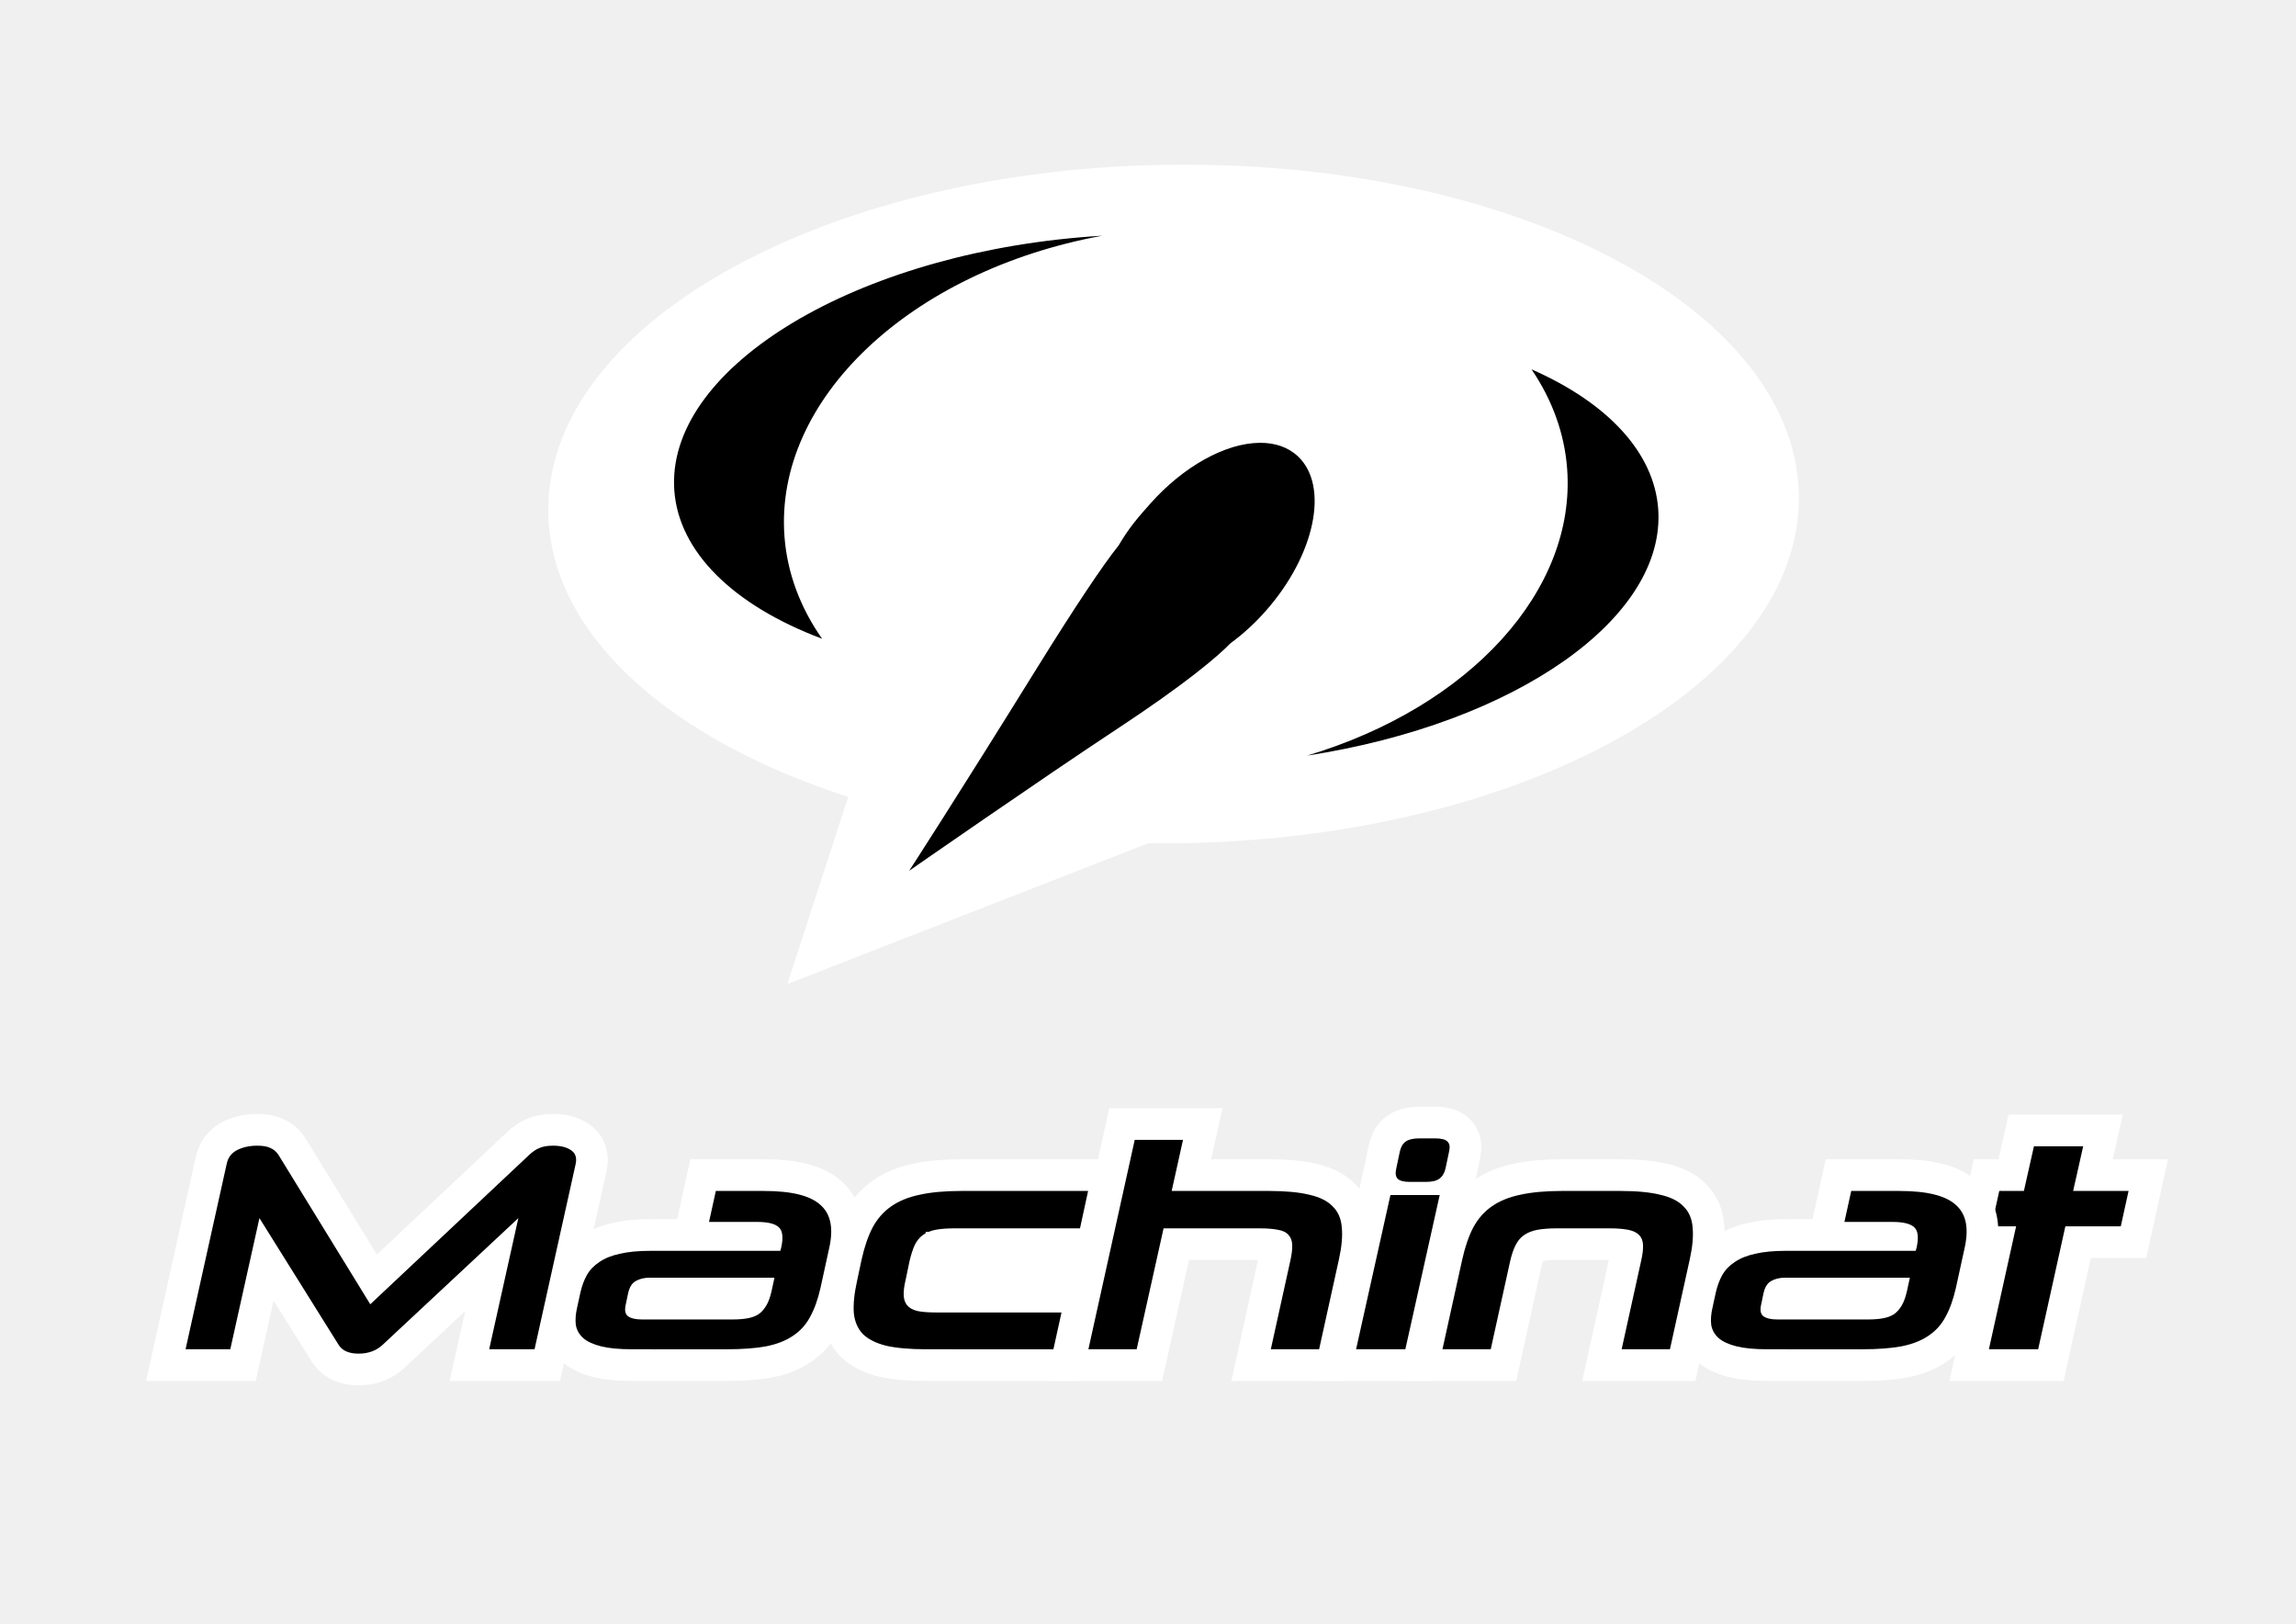
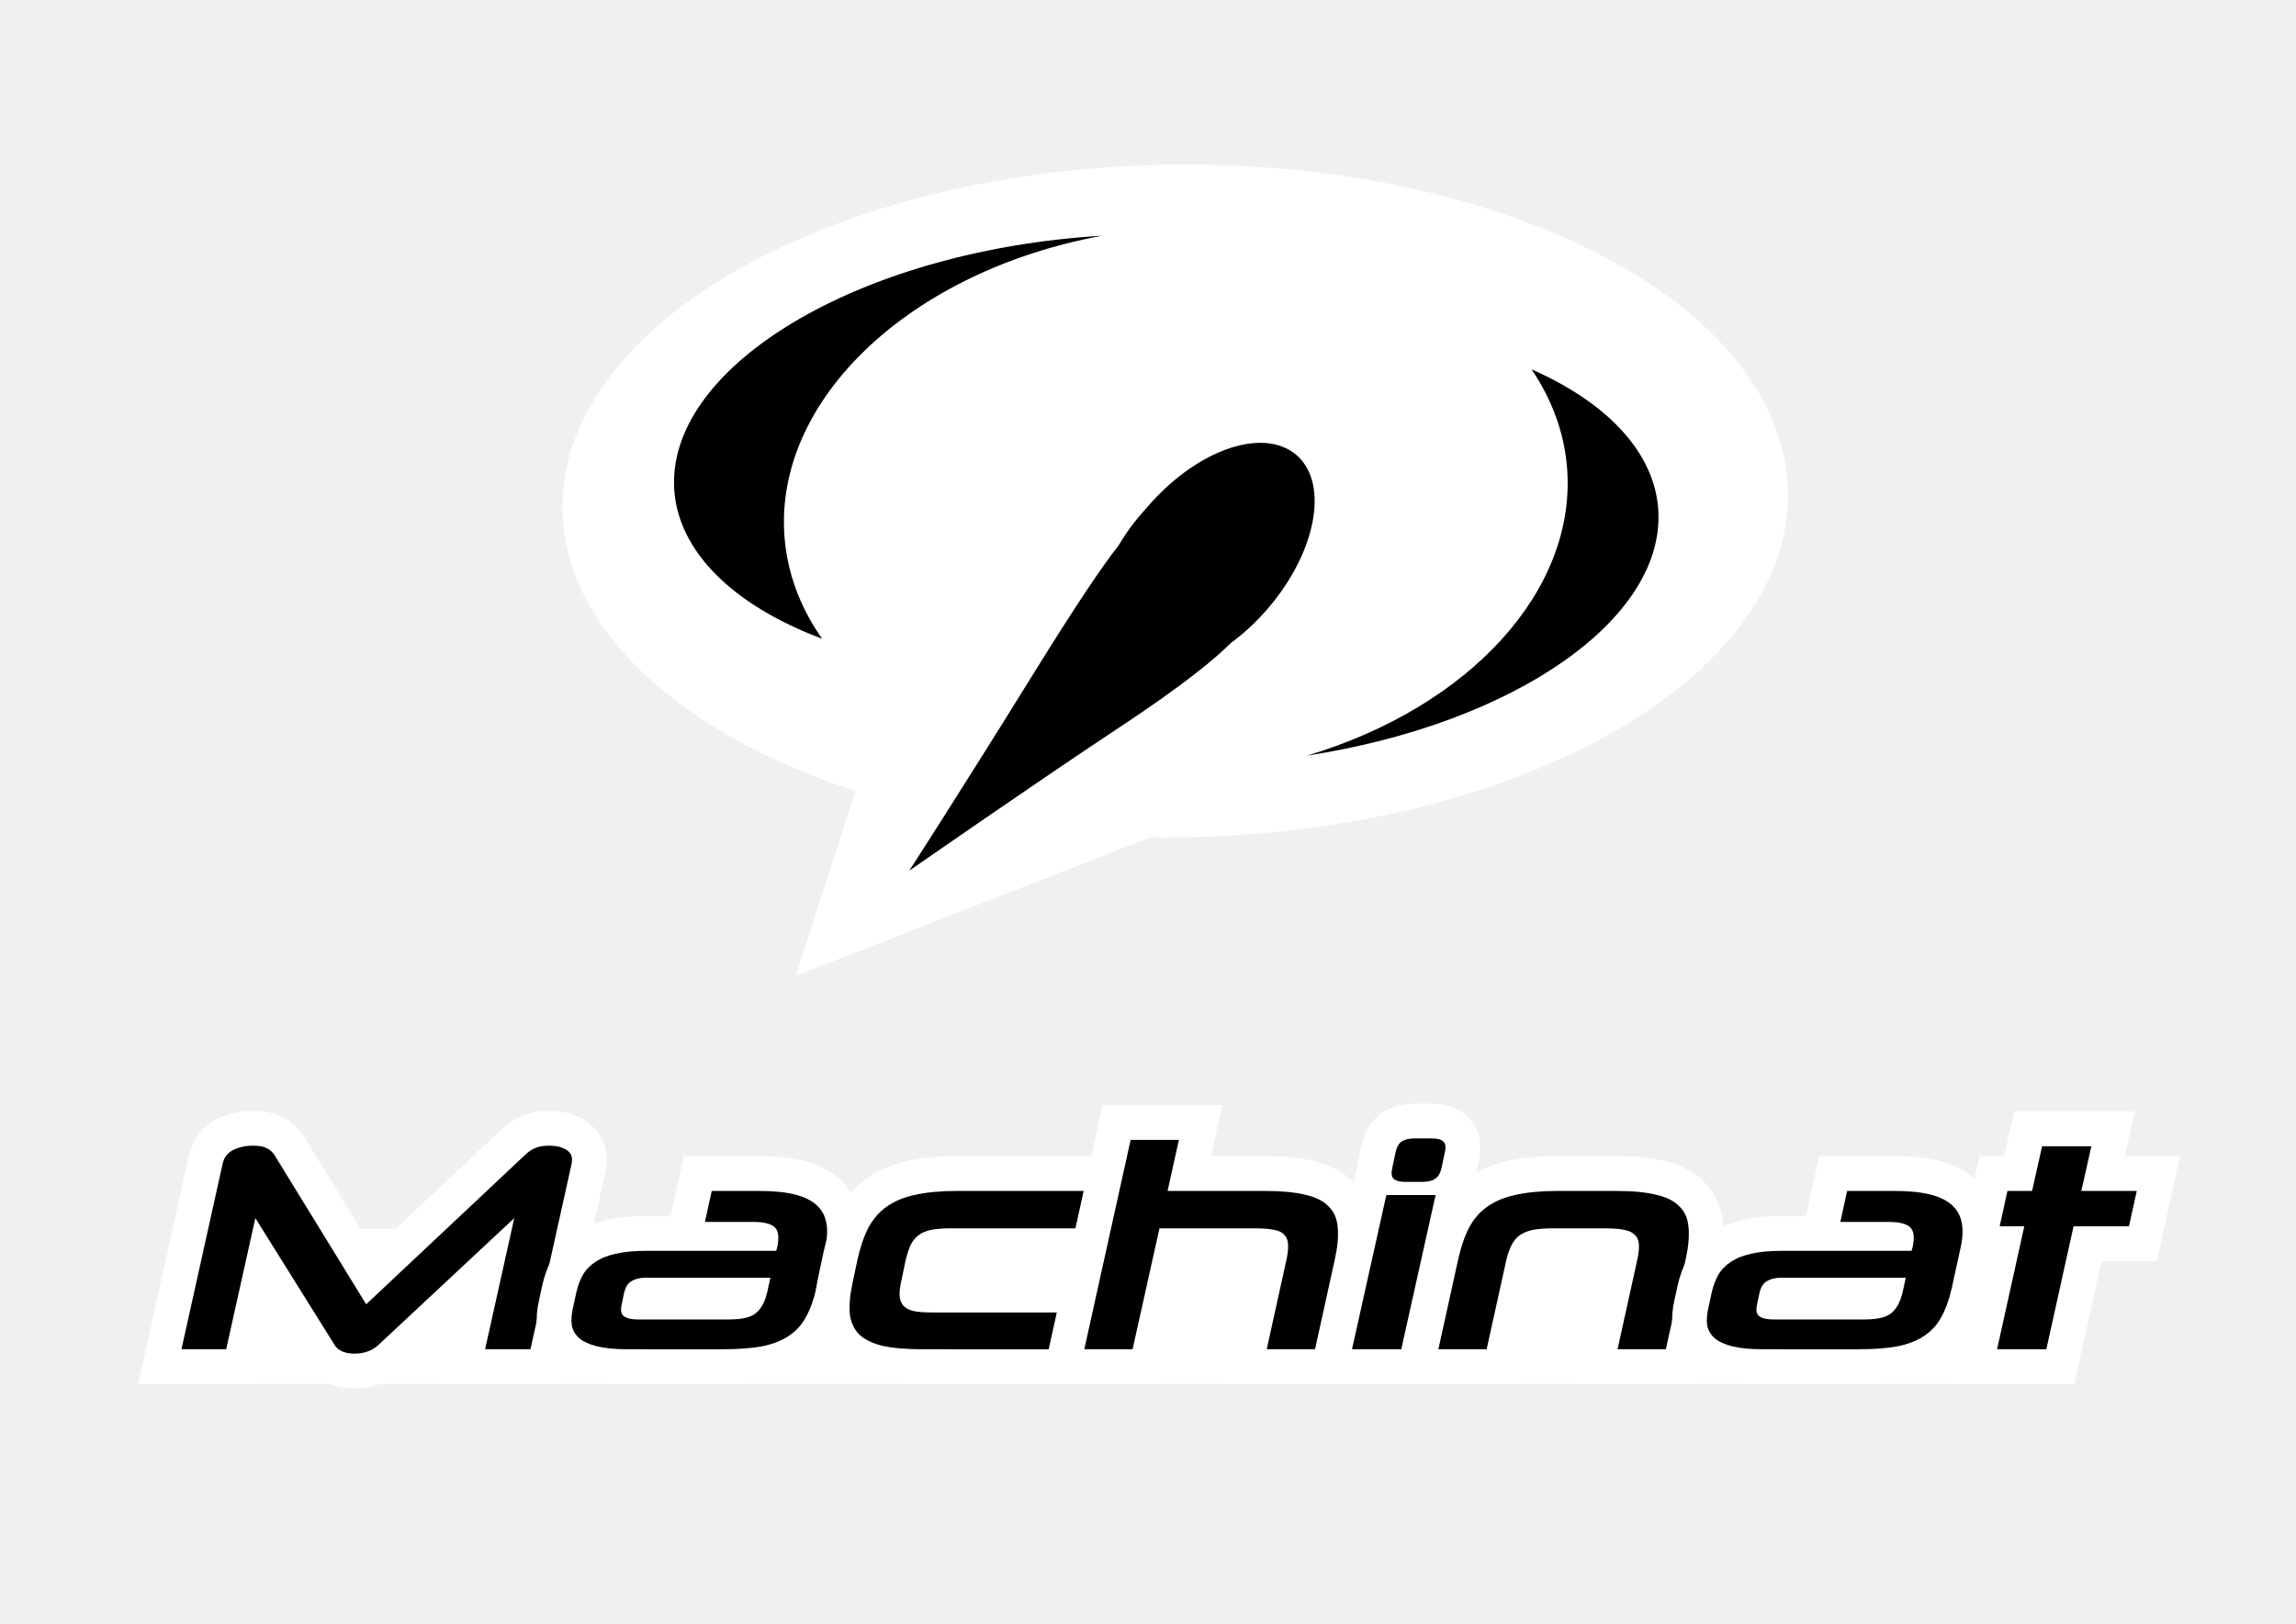
<svg xmlns="http://www.w3.org/2000/svg" xmlns:xlink="http://www.w3.org/1999/xlink" width="297mm" height="210mm" viewBox="0 0 297 210" version="1.1" id="svg8">
  <defs id="defs2">
    <linearGradient id="linearGradient1043">
      <stop style="stop-color:#000000;stop-opacity:1;" offset="0" id="stop1039" />
      <stop style="stop-color:#000000;stop-opacity:0;" offset="1" id="stop1041" />
    </linearGradient>
    <linearGradient xlink:href="#linearGradient1043" id="linearGradient1045" x1="100.789" y1="115.432" x2="100.789" y2="104.293" gradientUnits="userSpaceOnUse" />
    <pattern patternUnits="userSpaceOnUse" width="949.933" height="105.22" patternTransform="translate(89.44737,591.3442)" id="pattern903">
      <text xml:space="preserve" style="font-style:normal;font-variant:normal;font-weight:normal;font-stretch:normal;font-size:150.392px;line-height:1.25;font-family:Neuropolitical;-inkscape-font-specification:Neuropolitical;fill:#000000;fill-opacity:1;stroke:none;stroke-width:4.239" x="-8.723" y="108.583" id="text898" transform="scale(1.0534,0.9493072)">
        <tspan id="tspan896" x="-8.723" y="108.583" style="font-style:italic;font-variant:normal;font-weight:normal;font-stretch:normal;font-size:150.392px;font-family:Neuropolitical;-inkscape-font-specification:'Neuropolitical Italic';fill:#000000;fill-opacity:1;stroke-width:4.239">Machinat</tspan>
      </text>
    </pattern>
  </defs>
  <g id="layer1">
+     <rect style="mix-blend-mode:screen;fill:#ffffff;fill-opacity:0.999;stroke:none;stroke-width:10.828;stroke-miterlimit:4;stroke-dasharray:none;stroke-opacity:0.854;paint-order:markers stroke fill" id="rect5060" width="242.988" height="20.061" x="23.474" y="158.936" />
    <g id="g20795" transform="translate(-5.820834,-5.237758)">
-       <ellipse style="opacity:1;fill:#ffffff;fill-opacity:1;stroke:none;stroke-width:4.91;stroke-linecap:round;stroke-linejoin:round;stroke-miterlimit:4;stroke-dasharray:none;stroke-dashoffset:0;stroke-opacity:1;paint-order:markers stroke fill" id="path13065" cx="158.535" cy="71.316" rx="80.887" ry="43.892" transform="matrix(0.9999843,-0.00560456,-0.01270528,0.9999193,0,0)" />
-       <path style="opacity:1;fill:#ffffff;fill-opacity:1;stroke:none;stroke-width:23.055;stroke-linecap:round;stroke-linejoin:round;stroke-miterlimit:4;stroke-dasharray:none;stroke-dashoffset:0;stroke-opacity:1;paint-order:markers stroke fill" id="path19000" d="M -27.951,222.39 80.091,108.444 236.716,119.648 128.673,233.594 Z" transform="matrix(0.3670716,-0.1740474,0.1766976,0.3615662,78.62899,47.23981)" />
+       <ellipse style="opacity:1;fill:#ffffff;fill-opacity:1;stroke:none;stroke-width:4.839;stroke-linecap:round;stroke-linejoin:round;stroke-miterlimit:4;stroke-dasharray:none;stroke-dashoffset:0;stroke-opacity:1;paint-order:markers stroke fill" id="path13065" cx="158.735" cy="70.945" rx="79.258" ry="43.509" transform="matrix(0.9999839,-0.00566995,-0.01255878,0.9999211,0,0)" />
+       <path style="opacity:1;fill:#ffffff;fill-opacity:1;stroke:none;stroke-width:23.055;stroke-linecap:round;stroke-linejoin:round;stroke-miterlimit:4;stroke-dasharray:none;stroke-dashoffset:0;stroke-opacity:1;paint-order:markers stroke fill" id="path19000" d="M -27.951,222.39 80.091,108.444 236.716,119.648 128.673,233.594 Z" transform="matrix(0.3670716,-0.1740474,0.1766976,0.3615662,79.68732,46.18148)" />
      <g id="g6741" style="stroke:none;stroke-width:6.5;stroke-linecap:round;stroke-linejoin:round;stroke-miterlimit:4;stroke-dasharray:none;stroke-dashoffset:0;stroke-opacity:1;paint-order:markers stroke fill" transform="translate(5.2917,7.052733)">
        <path id="path857" style="fill:#000000;fill-opacity:1;stroke:none;stroke-width:6.5;stroke-linecap:round;stroke-linejoin:round;stroke-miterlimit:4;stroke-dasharray:none;stroke-dashoffset:0;stroke-opacity:1;paint-order:markers stroke fill" d="m 198.64,45.953 a 35.54,50.814 84.411 0 1 4.606,12.829 35.54,50.814 84.411 0 1 -33.636,37.128 28.175,54.842 84.872 0 0 45.413,-31.958 28.175,54.842 84.872 0 0 -16.383,-18 z" />
        <path id="ellipse859" style="fill:#000000;fill-opacity:1;stroke:none;stroke-width:6.5;stroke-linecap:round;stroke-linejoin:round;stroke-miterlimit:4;stroke-dasharray:none;stroke-dashoffset:0;stroke-opacity:1;paint-order:markers stroke fill" d="m 143.097,28.672 a 28.175,54.842 84.872 0 0 -2.848,0.207 28.175,54.842 84.872 0 0 -52.489,32.808 28.175,54.842 84.872 0 0 19.111,19.11 35.54,50.814 84.411 0 1 -4.864,-13.201 35.54,50.814 84.411 0 1 41.089,-38.924 z" />
        <path id="path855" style="fill:#000000;fill-opacity:1;stroke:none;stroke-width:6.5;stroke-linecap:round;stroke-linejoin:round;stroke-miterlimit:4;stroke-dasharray:none;stroke-dashoffset:0;stroke-opacity:1;paint-order:markers stroke fill" d="m 163.465,55.457 c -4.441,0.04 -9.874,3.065 -14.152,7.881 -1.682,1.894 -2.69,3.042 -4.093,5.404 -1.965,2.442 -5.646,7.934 -10.498,15.757 -10.659,17.189 -16.584,26.305 -16.584,26.305 0,0 17.17,-11.934 26.696,-18.211 9.186,-6.052 13.163,-9.475 14.87,-11.216 1.601,-1.171 3.126,-2.565 4.506,-4.119 6.431,-7.24 8.309,-16.225 4.196,-20.07 -1.236,-1.155 -2.934,-1.751 -4.941,-1.733 z" />
      </g>
    </g>
    <rect style="fill:none;stroke:none;stroke-width:0.265" width="251.336" height="27.839" x="24.003" y="147.232" id="rect907" />
    <text id="text88" y="172.243" x="51.861" style="font-style:normal;font-weight:normal;font-size:10.583px;line-height:1.25;font-family:sans-serif;fill:#000000;fill-opacity:1;stroke:none;stroke-width:0.265" xml:space="preserve">
      <tspan style="stroke-width:0.265" y="172.243" x="51.861" id="tspan86" />
    </text>
-     <g id="g9495" style="stroke:#ffffff;stroke-opacity:1;stroke-width:8.2;stroke-miterlimit:4;stroke-dasharray:none;paint-order:markers stroke fill;stroke-linecap:square;stroke-linejoin:miter">
-       <path d="m 63.279,174.505 3.772,-16.961 -17.605,16.432 q -1.216,1.095 -3.06,1.095 -1.844,0 -2.557,-1.095 l -10.269,-16.432 -3.772,16.961 h -5.784 l 5.323,-23.987 q 0.251,-1.209 1.341,-1.775 1.132,-0.567 2.599,-0.567 1.132,0 1.719,0.302 0.629,0.264 1.048,0.907 l 11.862,19.303 20.539,-19.303 q 0.671,-0.642 1.341,-0.907 0.671,-0.302 1.76,-0.302 1.467,0 2.305,0.567 0.88,0.567 0.629,1.775 l -5.323,23.987 z" style="font-style:italic;font-variant:normal;font-weight:normal;font-stretch:normal;font-size:39.791px;line-height:1.25;font-family:Neuropolitical;-inkscape-font-specification:'Neuropolitical Italic';fill:#000000;fill-opacity:1;stroke:#ffffff;stroke-width:8.2;stroke-opacity:1;stroke-miterlimit:4;stroke-dasharray:none;paint-order:markers stroke fill;stroke-linecap:square;stroke-linejoin:miter" id="path1922" />
-       <path d="m 81.739,174.505 q -2.473,0 -3.982,-0.378 -1.509,-0.378 -2.305,-1.058 -0.796,-0.718 -0.964,-1.7 -0.126,-1.02 0.168,-2.266 l 0.419,-1.926 q 0.293,-1.284 0.838,-2.266 0.587,-1.02 1.635,-1.7 1.048,-0.718 2.641,-1.058 1.593,-0.378 3.94,-0.378 h 16.808 l 0.126,-0.453 q 0.419,-1.964 -0.335,-2.606 -0.713,-0.68 -2.808,-0.68 h -6.204 l 0.88,-4.004 h 6.204 q 2.725,0 4.527,0.453 1.844,0.453 2.85,1.398 1.006,0.907 1.257,2.342 0.251,1.398 -0.21,3.362 l -1.09,4.986 q -0.503,2.229 -1.341,3.74 -0.796,1.511 -2.222,2.455 -1.383,0.944 -3.479,1.36 -2.054,0.378 -5.072,0.378 z m 18.443,-9.255 H 84.044 q -1.09,0 -1.844,0.453 -0.713,0.416 -0.964,1.624 l -0.293,1.398 q -0.251,1.095 0.293,1.511 0.587,0.416 1.802,0.416 h 11.736 q 1.09,0 1.928,-0.151 0.838,-0.151 1.425,-0.529 0.587,-0.416 1.006,-1.133 0.419,-0.718 0.671,-1.851 z" style="font-style:italic;font-variant:normal;font-weight:normal;font-stretch:normal;font-size:39.791px;line-height:1.25;font-family:Neuropolitical;-inkscape-font-specification:'Neuropolitical Italic';fill:#000000;fill-opacity:1;stroke:#ffffff;stroke-width:8.2;stroke-opacity:1;stroke-miterlimit:4;stroke-dasharray:none;paint-order:markers stroke fill;stroke-linecap:square;stroke-linejoin:miter" id="path1924" />
-       <path d="m 119.794,174.505 q -3.144,0 -5.156,-0.453 -1.97,-0.491 -3.018,-1.511 -1.006,-1.058 -1.174,-2.72 -0.126,-1.7 0.419,-4.155 l 0.587,-2.758 q 0.545,-2.455 1.425,-4.155 0.922,-1.7 2.389,-2.72 1.509,-1.058 3.689,-1.511 2.222,-0.491 5.365,-0.491 H 140.752 l -1.048,4.835 h -16.222 q -1.467,0 -2.473,0.189 -0.964,0.189 -1.635,0.68 -0.629,0.453 -1.048,1.284 -0.377,0.831 -0.671,2.078 l -0.503,2.418 q -0.293,1.209 -0.252,2.04 0.042,0.793 0.461,1.284 0.419,0.491 1.299,0.718 0.922,0.189 2.389,0.189 h 16.263 l -1.048,4.76 z" style="font-style:italic;font-variant:normal;font-weight:normal;font-stretch:normal;font-size:39.791px;line-height:1.25;font-family:Neuropolitical;-inkscape-font-specification:'Neuropolitical Italic';fill:#000000;fill-opacity:1;stroke:#ffffff;stroke-width:8.2;stroke-opacity:1;stroke-miterlimit:4;stroke-dasharray:none;paint-order:markers stroke fill;stroke-linecap:square;stroke-linejoin:miter" id="path1926" />
-       <path d="m 164.387,174.505 2.515,-11.408 q 0.293,-1.284 0.252,-2.115 -0.042,-0.831 -0.503,-1.284 -0.419,-0.491 -1.341,-0.642 -0.922,-0.189 -2.347,-0.189 h -12.449 l -3.479,15.638 h -6.245 l 5.994,-27.084 h 6.245 l -1.467,6.61 h 12.617 q 3.186,0 5.198,0.491 2.012,0.453 3.018,1.511 1.048,1.02 1.174,2.72 0.168,1.7 -0.377,4.155 l -2.557,11.597 z" style="font-style:italic;font-variant:normal;font-weight:normal;font-stretch:normal;font-size:39.791px;line-height:1.25;font-family:Neuropolitical;-inkscape-font-specification:'Neuropolitical Italic';fill:#000000;fill-opacity:1;stroke:#ffffff;stroke-width:8.2;stroke-opacity:1;stroke-miterlimit:4;stroke-dasharray:none;paint-order:markers stroke fill;stroke-linecap:square;stroke-linejoin:miter" id="path1928" />
-       <path d="m 175.418,174.505 4.443,-19.945 h 6.371 l -4.443,19.945 z m 6.958,-21.645 q -1.174,0 -1.593,-0.416 -0.377,-0.416 -0.168,-1.322 l 0.461,-2.191 q 0.21,-0.907 0.754,-1.284 0.587,-0.416 1.76,-0.416 h 2.054 q 1.216,0 1.593,0.416 0.419,0.378 0.21,1.284 l -0.461,2.191 q -0.21,0.907 -0.796,1.322 -0.545,0.416 -1.76,0.416 z" style="font-style:italic;font-variant:normal;font-weight:normal;font-stretch:normal;font-size:39.791px;line-height:1.25;font-family:Neuropolitical;-inkscape-font-specification:'Neuropolitical Italic';fill:#000000;fill-opacity:1;stroke:#ffffff;stroke-width:8.2;stroke-opacity:1;stroke-miterlimit:4;stroke-dasharray:none;paint-order:markers stroke fill;stroke-linecap:square;stroke-linejoin:miter" id="path1930" />
-       <path d="m 209.769,174.505 2.515,-11.408 q 0.293,-1.284 0.252,-2.078 -0.042,-0.831 -0.503,-1.284 -0.461,-0.491 -1.425,-0.68 -0.922,-0.189 -2.431,-0.189 h -6.79 q -1.467,0 -2.515,0.189 -1.006,0.189 -1.719,0.68 -0.671,0.453 -1.09,1.284 -0.419,0.793 -0.713,2.078 l -2.515,11.408 h -6.245 l 2.557,-11.597 q 0.545,-2.455 1.425,-4.155 0.922,-1.7 2.389,-2.72 1.509,-1.058 3.689,-1.511 2.222,-0.491 5.365,-0.491 h 7.587 q 3.186,0 5.156,0.491 2.012,0.453 3.018,1.511 1.048,1.02 1.174,2.72 0.168,1.7 -0.377,4.155 l -2.557,11.597 z" style="font-style:italic;font-variant:normal;font-weight:normal;font-stretch:normal;font-size:39.791px;line-height:1.25;font-family:Neuropolitical;-inkscape-font-specification:'Neuropolitical Italic';fill:#000000;fill-opacity:1;stroke:#ffffff;stroke-width:8.2;stroke-opacity:1;stroke-miterlimit:4;stroke-dasharray:none;paint-order:markers stroke fill;stroke-linecap:square;stroke-linejoin:miter" id="path1932" />
-       <path d="m 257.275,174.505 3.521,-15.903 H 257.61 l 1.006,-4.571 h 3.186 l 1.299,-5.779 h 6.371 l -1.299,5.779 h 7.168 l -1.006,4.571 h -7.168 l -3.521,15.903 z" style="font-style:italic;font-variant:normal;font-weight:normal;font-stretch:normal;font-size:39.791px;line-height:1.25;font-family:Neuropolitical;-inkscape-font-specification:'Neuropolitical Italic';fill:#000000;fill-opacity:1;stroke:#ffffff;stroke-width:8.2;stroke-opacity:1;stroke-miterlimit:4;stroke-dasharray:none;paint-order:markers stroke fill;stroke-linecap:square;stroke-linejoin:miter" id="path1936" />
-       <path d="m 228.609,174.505 q -2.473,0 -3.982,-0.378 -1.509,-0.378 -2.305,-1.058 -0.796,-0.718 -0.964,-1.7 -0.126,-1.02 0.168,-2.266 l 0.419,-1.926 q 0.293,-1.284 0.838,-2.266 0.587,-1.02 1.635,-1.7 1.048,-0.718 2.641,-1.058 1.593,-0.378 3.94,-0.378 h 16.808 l 0.126,-0.453 q 0.419,-1.964 -0.335,-2.606 -0.713,-0.68 -2.808,-0.68 h -6.204 l 0.88,-4.004 h 6.204 q 2.725,0 4.527,0.453 1.844,0.453 2.85,1.398 1.006,0.907 1.257,2.342 0.252,1.398 -0.21,3.362 l -1.09,4.986 q -0.503,2.229 -1.341,3.74 -0.796,1.511 -2.222,2.455 -1.383,0.944 -3.479,1.36 -2.054,0.378 -5.072,0.378 z m 18.443,-9.255 h -16.138 q -1.09,0 -1.844,0.453 -0.713,0.416 -0.964,1.624 l -0.293,1.398 q -0.251,1.095 0.293,1.511 0.587,0.416 1.802,0.416 h 11.736 q 1.09,0 1.928,-0.151 0.838,-0.151 1.425,-0.529 0.587,-0.416 1.006,-1.133 0.419,-0.718 0.671,-1.851 z" style="font-style:italic;font-variant:normal;font-weight:normal;font-stretch:normal;font-size:39.791px;line-height:1.25;font-family:Neuropolitical;-inkscape-font-specification:'Neuropolitical Italic';fill:#000000;fill-opacity:1;stroke:#ffffff;stroke-width:8.2;stroke-opacity:1;stroke-miterlimit:4;stroke-dasharray:none;paint-order:markers stroke fill;stroke-linecap:square;stroke-linejoin:miter" id="path1934" />
+     <g id="g9495" style="stroke:#ffffff;stroke-width:9;stroke-linecap:square;stroke-linejoin:miter;stroke-miterlimit:4;stroke-dasharray:none;stroke-opacity:1;paint-order:markers stroke fill" transform="translate(-0.5291667)">
+       <path d="m 63.279,174.505 3.772,-16.961 -17.605,16.432 q -1.216,1.095 -3.06,1.095 -1.844,0 -2.557,-1.095 l -10.269,-16.432 -3.772,16.961 h -5.784 l 5.323,-23.987 q 0.251,-1.209 1.341,-1.775 1.132,-0.567 2.599,-0.567 1.132,0 1.719,0.302 0.629,0.264 1.048,0.907 l 11.862,19.303 20.539,-19.303 q 0.671,-0.642 1.341,-0.907 0.671,-0.302 1.76,-0.302 1.467,0 2.305,0.567 0.88,0.567 0.629,1.775 l -5.323,23.987 z" style="font-style:italic;font-variant:normal;font-weight:normal;font-stretch:normal;font-size:39.791px;line-height:1.25;font-family:Neuropolitical;-inkscape-font-specification:'Neuropolitical Italic';fill:#000000;fill-opacity:1;stroke:#ffffff;stroke-width:9;stroke-linecap:square;stroke-linejoin:miter;stroke-miterlimit:4;stroke-dasharray:none;stroke-opacity:1;paint-order:markers stroke fill" id="path5478" />
+       <path d="m 81.739,174.505 q -2.473,0 -3.982,-0.378 -1.509,-0.378 -2.305,-1.058 -0.796,-0.718 -0.964,-1.7 -0.126,-1.02 0.168,-2.266 l 0.419,-1.926 q 0.293,-1.284 0.838,-2.266 0.587,-1.02 1.635,-1.7 1.048,-0.718 2.641,-1.058 1.593,-0.378 3.94,-0.378 h 16.808 l 0.126,-0.453 q 0.419,-1.964 -0.335,-2.606 -0.713,-0.68 -2.808,-0.68 h -6.204 l 0.88,-4.004 h 6.204 q 2.725,0 4.527,0.453 1.844,0.453 2.85,1.398 1.006,0.907 1.257,2.342 0.251,1.398 -0.21,3.362 l -1.09,4.986 q -0.503,2.229 -1.341,3.74 -0.796,1.511 -2.222,2.455 -1.383,0.944 -3.479,1.36 -2.054,0.378 -5.072,0.378 z m 18.443,-9.255 H 84.044 q -1.09,0 -1.844,0.453 -0.713,0.416 -0.964,1.624 l -0.293,1.398 q -0.251,1.095 0.293,1.511 0.587,0.416 1.802,0.416 h 11.736 q 1.09,0 1.928,-0.151 0.838,-0.151 1.425,-0.529 0.587,-0.416 1.006,-1.133 0.419,-0.718 0.671,-1.851 z" style="font-style:italic;font-variant:normal;font-weight:normal;font-stretch:normal;font-size:39.791px;line-height:1.25;font-family:Neuropolitical;-inkscape-font-specification:'Neuropolitical Italic';fill:#000000;fill-opacity:1;stroke:#ffffff;stroke-width:9;stroke-linecap:square;stroke-linejoin:miter;stroke-miterlimit:4;stroke-dasharray:none;stroke-opacity:1;paint-order:markers stroke fill" id="path5480" />
+       <path d="m 119.794,174.505 q -3.144,0 -5.156,-0.453 -1.97,-0.491 -3.018,-1.511 -1.006,-1.058 -1.174,-2.72 -0.126,-1.7 0.419,-4.155 l 0.587,-2.758 q 0.545,-2.455 1.425,-4.155 0.922,-1.7 2.389,-2.72 1.509,-1.058 3.689,-1.511 2.222,-0.491 5.365,-0.491 H 140.752 l -1.048,4.835 h -16.222 q -1.467,0 -2.473,0.189 -0.964,0.189 -1.635,0.68 -0.629,0.453 -1.048,1.284 -0.377,0.831 -0.671,2.078 l -0.503,2.418 q -0.293,1.209 -0.252,2.04 0.042,0.793 0.461,1.284 0.419,0.491 1.299,0.718 0.922,0.189 2.389,0.189 h 16.263 l -1.048,4.76 z" style="font-style:italic;font-variant:normal;font-weight:normal;font-stretch:normal;font-size:39.791px;line-height:1.25;font-family:Neuropolitical;-inkscape-font-specification:'Neuropolitical Italic';fill:#000000;fill-opacity:1;stroke:#ffffff;stroke-width:9;stroke-linecap:square;stroke-linejoin:miter;stroke-miterlimit:4;stroke-dasharray:none;stroke-opacity:1;paint-order:markers stroke fill" id="path5482" />
+       <path d="m 164.387,174.505 2.515,-11.408 q 0.293,-1.284 0.252,-2.115 -0.042,-0.831 -0.503,-1.284 -0.419,-0.491 -1.341,-0.642 -0.922,-0.189 -2.347,-0.189 h -12.449 l -3.479,15.638 h -6.245 l 5.994,-27.084 h 6.245 l -1.467,6.61 h 12.617 q 3.186,0 5.198,0.491 2.012,0.453 3.018,1.511 1.048,1.02 1.174,2.72 0.168,1.7 -0.377,4.155 l -2.557,11.597 z" style="font-style:italic;font-variant:normal;font-weight:normal;font-stretch:normal;font-size:39.791px;line-height:1.25;font-family:Neuropolitical;-inkscape-font-specification:'Neuropolitical Italic';fill:#000000;fill-opacity:1;stroke:#ffffff;stroke-width:9;stroke-linecap:square;stroke-linejoin:miter;stroke-miterlimit:4;stroke-dasharray:none;stroke-opacity:1;paint-order:markers stroke fill" id="path5484" />
+       <path d="m 175.418,174.505 4.443,-19.945 h 6.371 l -4.443,19.945 z m 6.958,-21.645 q -1.174,0 -1.593,-0.416 -0.377,-0.416 -0.168,-1.322 l 0.461,-2.191 q 0.21,-0.907 0.754,-1.284 0.587,-0.416 1.76,-0.416 h 2.054 q 1.216,0 1.593,0.416 0.419,0.378 0.21,1.284 l -0.461,2.191 q -0.21,0.907 -0.796,1.322 -0.545,0.416 -1.76,0.416 z" style="font-style:italic;font-variant:normal;font-weight:normal;font-stretch:normal;font-size:39.791px;line-height:1.25;font-family:Neuropolitical;-inkscape-font-specification:'Neuropolitical Italic';fill:#000000;fill-opacity:1;stroke:#ffffff;stroke-width:9;stroke-linecap:square;stroke-linejoin:miter;stroke-miterlimit:4;stroke-dasharray:none;stroke-opacity:1;paint-order:markers stroke fill" id="path5486" />
+       <path d="m 209.769,174.505 2.515,-11.408 q 0.293,-1.284 0.252,-2.078 -0.042,-0.831 -0.503,-1.284 -0.461,-0.491 -1.425,-0.68 -0.922,-0.189 -2.431,-0.189 h -6.79 q -1.467,0 -2.515,0.189 -1.006,0.189 -1.719,0.68 -0.671,0.453 -1.09,1.284 -0.419,0.793 -0.713,2.078 l -2.515,11.408 h -6.245 l 2.557,-11.597 q 0.545,-2.455 1.425,-4.155 0.922,-1.7 2.389,-2.72 1.509,-1.058 3.689,-1.511 2.222,-0.491 5.365,-0.491 h 7.587 q 3.186,0 5.156,0.491 2.012,0.453 3.018,1.511 1.048,1.02 1.174,2.72 0.168,1.7 -0.377,4.155 l -2.557,11.597 z" style="font-style:italic;font-variant:normal;font-weight:normal;font-stretch:normal;font-size:39.791px;line-height:1.25;font-family:Neuropolitical;-inkscape-font-specification:'Neuropolitical Italic';fill:#000000;fill-opacity:1;stroke:#ffffff;stroke-width:9;stroke-linecap:square;stroke-linejoin:miter;stroke-miterlimit:4;stroke-dasharray:none;stroke-opacity:1;paint-order:markers stroke fill" id="path5488" />
+       <path d="m 258.862,174.505 3.521,-15.903 h -3.186 l 1.006,-4.571 h 3.186 l 1.299,-5.779 h 6.371 l -1.299,5.779 h 7.168 l -1.006,4.571 h -7.168 l -3.521,15.903 z" style="font-style:italic;font-variant:normal;font-weight:normal;font-stretch:normal;font-size:39.791px;line-height:1.25;font-family:Neuropolitical;-inkscape-font-specification:'Neuropolitical Italic';fill:#000000;fill-opacity:1;stroke:#ffffff;stroke-width:9;stroke-linecap:square;stroke-linejoin:miter;stroke-miterlimit:4;stroke-dasharray:none;stroke-opacity:1;paint-order:markers stroke fill" id="path5490" />
+       <path d="m 228.609,174.505 q -2.473,0 -3.982,-0.378 -1.509,-0.378 -2.305,-1.058 -0.796,-0.718 -0.964,-1.7 -0.126,-1.02 0.168,-2.266 l 0.419,-1.926 q 0.293,-1.284 0.838,-2.266 0.587,-1.02 1.635,-1.7 1.048,-0.718 2.641,-1.058 1.593,-0.378 3.94,-0.378 h 16.808 l 0.126,-0.453 q 0.419,-1.964 -0.335,-2.606 -0.713,-0.68 -2.808,-0.68 h -6.204 l 0.88,-4.004 h 6.204 q 2.725,0 4.527,0.453 1.844,0.453 2.85,1.398 1.006,0.907 1.257,2.342 0.252,1.398 -0.21,3.362 l -1.09,4.986 q -0.503,2.229 -1.341,3.74 -0.796,1.511 -2.222,2.455 -1.383,0.944 -3.479,1.36 -2.054,0.378 -5.072,0.378 z m 18.443,-9.255 h -16.138 q -1.09,0 -1.844,0.453 -0.713,0.416 -0.964,1.624 l -0.293,1.398 q -0.251,1.095 0.293,1.511 0.587,0.416 1.802,0.416 h 11.736 q 1.09,0 1.928,-0.151 0.838,-0.151 1.425,-0.529 0.587,-0.416 1.006,-1.133 0.419,-0.718 0.671,-1.851 z" style="font-style:italic;font-variant:normal;font-weight:normal;font-stretch:normal;font-size:39.791px;line-height:1.25;font-family:Neuropolitical;-inkscape-font-specification:'Neuropolitical Italic';fill:#000000;fill-opacity:1;stroke:#ffffff;stroke-width:9;stroke-linecap:square;stroke-linejoin:miter;stroke-miterlimit:4;stroke-dasharray:none;stroke-opacity:1;paint-order:markers stroke fill" id="path1934" />
    </g>
-     <rect style="opacity:1;fill:#ffffff;fill-opacity:1;stroke:none;stroke-width:6.717;stroke-linecap:round;stroke-linejoin:round;stroke-miterlimit:4;stroke-dasharray:none;stroke-dashoffset:0;stroke-opacity:1;paint-order:markers stroke fill" id="rect19514" width="21.651" height="9.885" x="119.739" y="159.332" />
  </g>
</svg>
